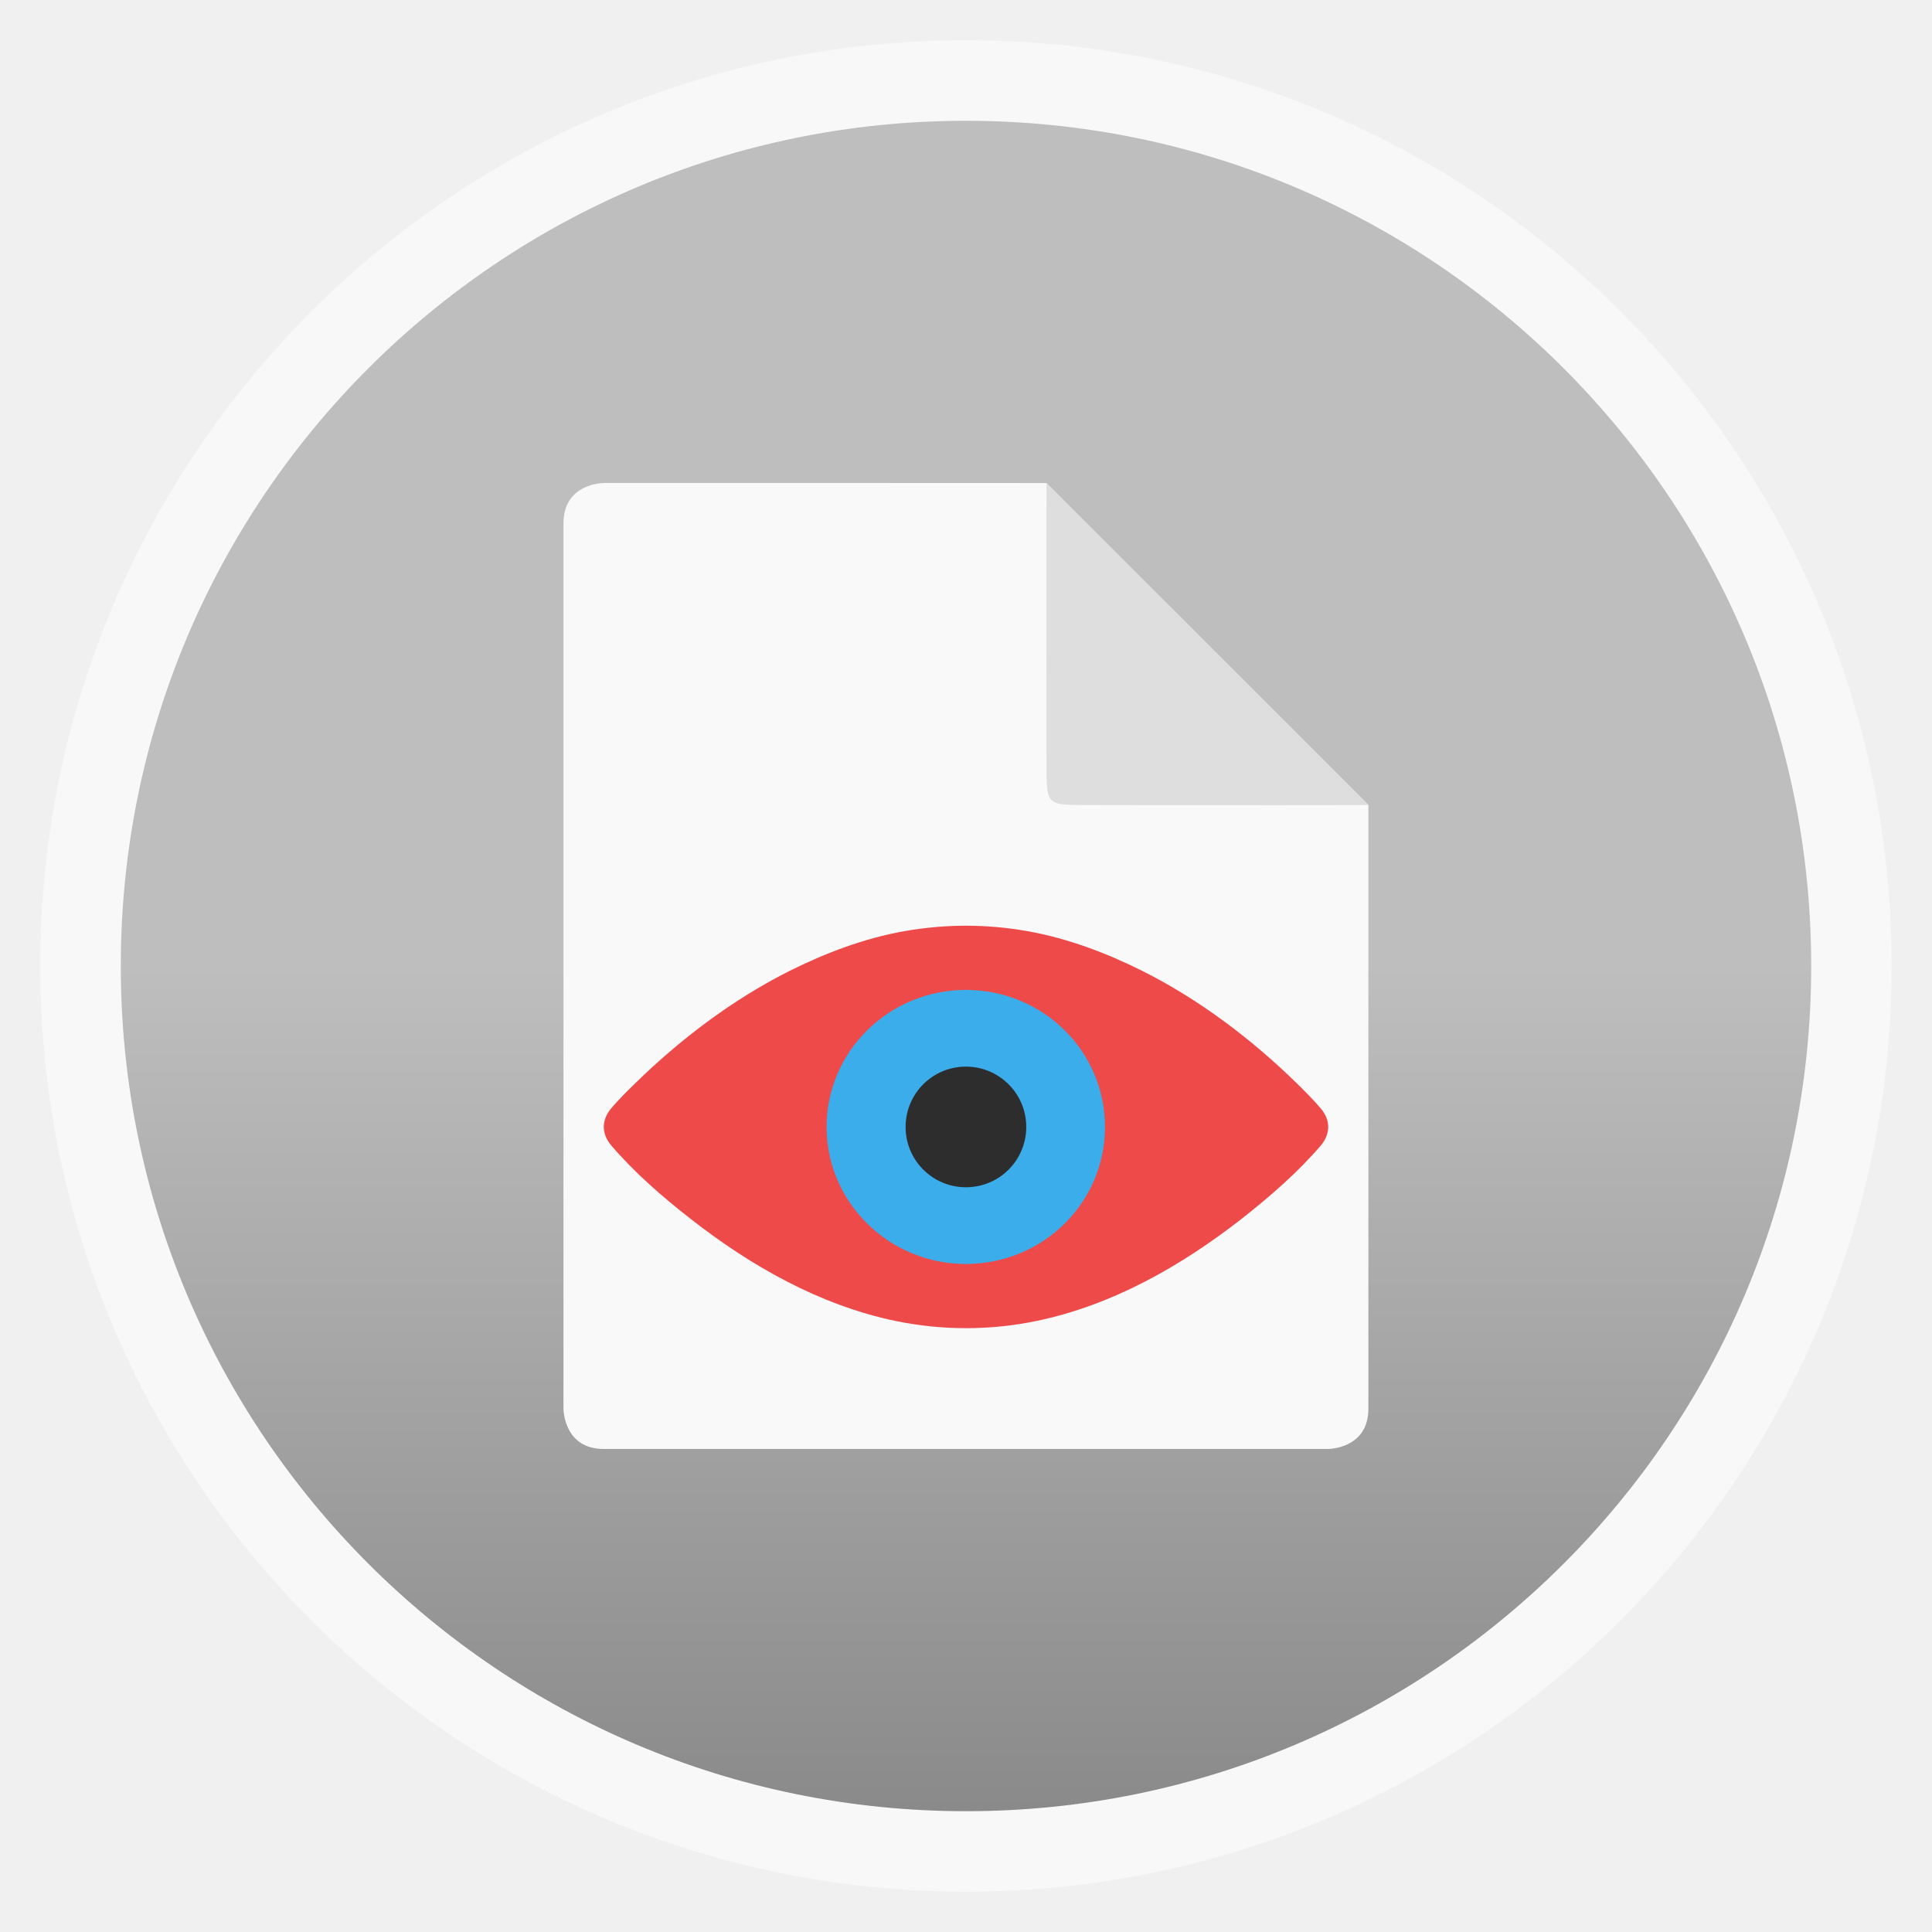
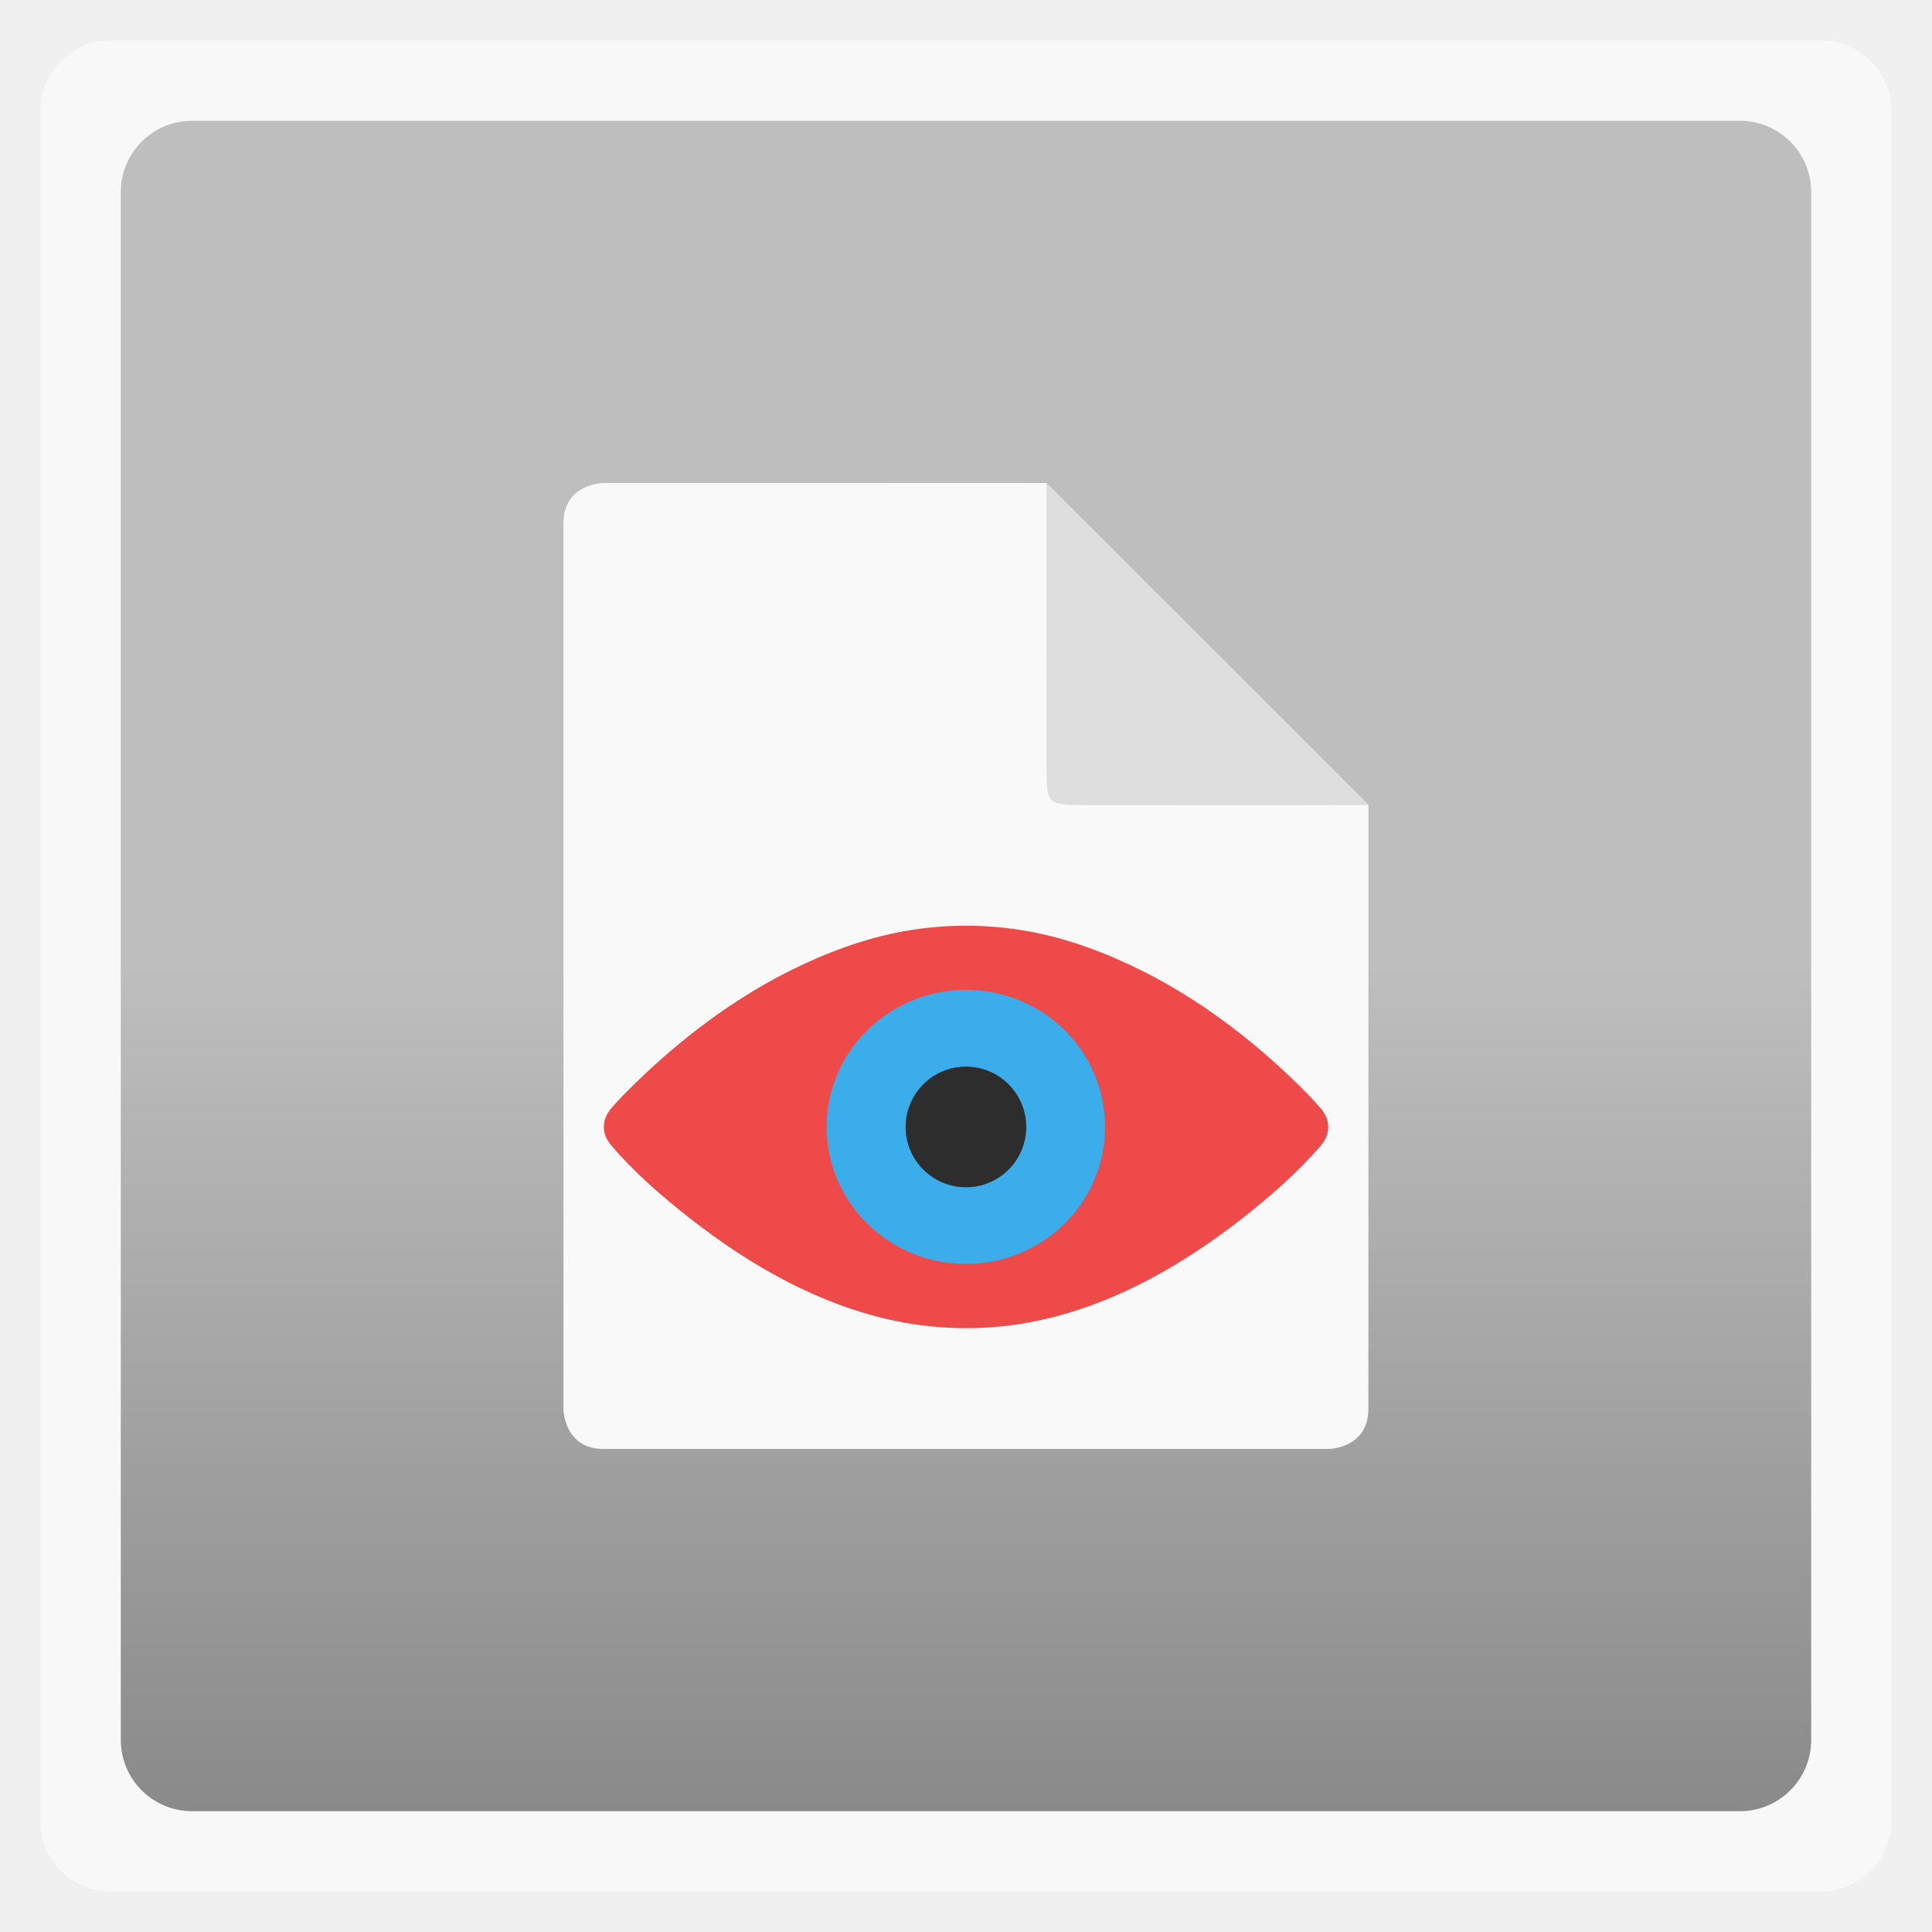
<svg xmlns="http://www.w3.org/2000/svg" xmlns:xlink="http://www.w3.org/1999/xlink" width="48" viewBox="0 0 13.547 13.547" height="48">
  <defs>
    <linearGradient id="linearGradient3844">
      <stop offset="0" style="stop-color:#bebebe" />
      <stop offset="1" style="stop-color:#8a8a8a" />
    </linearGradient>
    <linearGradient xlink:href="#linearGradient3844" id="linearGradient3850" y1="6.773" y2="12.7" x2="0" gradientUnits="userSpaceOnUse" />
  </defs>
  <g style="fill-rule:evenodd">
-     <rect width="12.982" x=".282" y=".282" rx="6.491" height="12.982" style="opacity:.5;fill:#fff" />
-     <rect width="11.853" x=".847" y=".847" rx="5.926" height="11.853" style="fill:url(#linearGradient3850)" />
+     <rect width="12.982" x=".282" y=".282" rx="0.5" height="12.982" style="opacity:.5;fill:#fff" />
+     <rect width="11.853" x=".847" y=".847" rx="0.5" height="11.853" style="fill:url(#linearGradient3850)" />
  </g>
  <path style="fill:#f9f9f9;line-height:normal;color:#000" d="m 4.233,3.387 c 0,0 -0.282,2.36e-5 -0.282,0.282 l 0,6.209 c 0,0 0,0.282 0.282,0.282 l 5.08,0 c 0,0 0.282,2e-6 0.282,-0.282 l 0,-4.233 -2.258,-2.258 c -1.048,-0.001 -2.468,-5.777e-4 -3.104,-5.777e-4 z" />
  <path style="fill:#3badea" d="m 6.914,6.773 c -0.702,0 -1.27,0.505 -1.27,1.129 0,0.624 0.568,1.129 1.27,1.129 0.702,0 1.27,-0.505 1.27,-1.129 0,-0.624 -0.569,-1.129 -1.27,-1.129 z" />
  <path style="fill:#ee4a4a" d="M 9.26,7.771 C 9.207,7.709 9.148,7.65 9.09,7.593 8.773,7.284 8.41,7.009 8.012,6.809 7.758,6.682 7.486,6.579 7.204,6.529 7.06,6.504 6.92,6.491 6.772,6.491 6.629,6.491 6.485,6.504 6.342,6.529 6.06,6.579 5.789,6.682 5.534,6.809 5.137,7.009 4.773,7.285 4.457,7.593 c -0.059,0.057 -0.117,0.115 -0.17,0.177 -0.071,0.083 -0.071,0.18 0,0.263 0.162,0.189 0.355,0.357 0.551,0.51 0.422,0.331 0.905,0.607 1.439,0.719 0.165,0.034 0.33,0.051 0.496,0.051 0.168,1.768e-4 0.332,-0.017 0.497,-0.051 C 7.803,9.151 8.287,8.874 8.709,8.544 8.905,8.39 9.098,8.222 9.26,8.034 9.331,7.951 9.331,7.853 9.26,7.771 z M 6.772,8.863 C 6.233,8.862 5.796,8.432 5.796,7.902 c 0,-0.53 0.437,-0.96 0.976,-0.961 0.544,0.001 0.976,0.431 0.976,0.961 9.9e-6,0.53 -0.432,0.96 -0.976,0.961 z" />
  <path style="fill:#2d2d2d" d="m 6.773,7.479 c -0.234,0 -0.423,0.189 -0.423,0.423 0,0.234 0.189,0.423 0.423,0.423 0.234,0 0.423,-0.189 0.423,-0.423 0,-0.234 -0.19,-0.423 -0.423,-0.423 z" />
  <path style="fill:#dedede;line-height:normal;color:#000" d="M 9.596,5.644 7.338,3.387 c -0.001,1.129 0,1.693 0,1.976 0,0.282 0,0.282 0.282,0.282 0.282,0 1.157,0.003 1.976,0 z" />
</svg>
